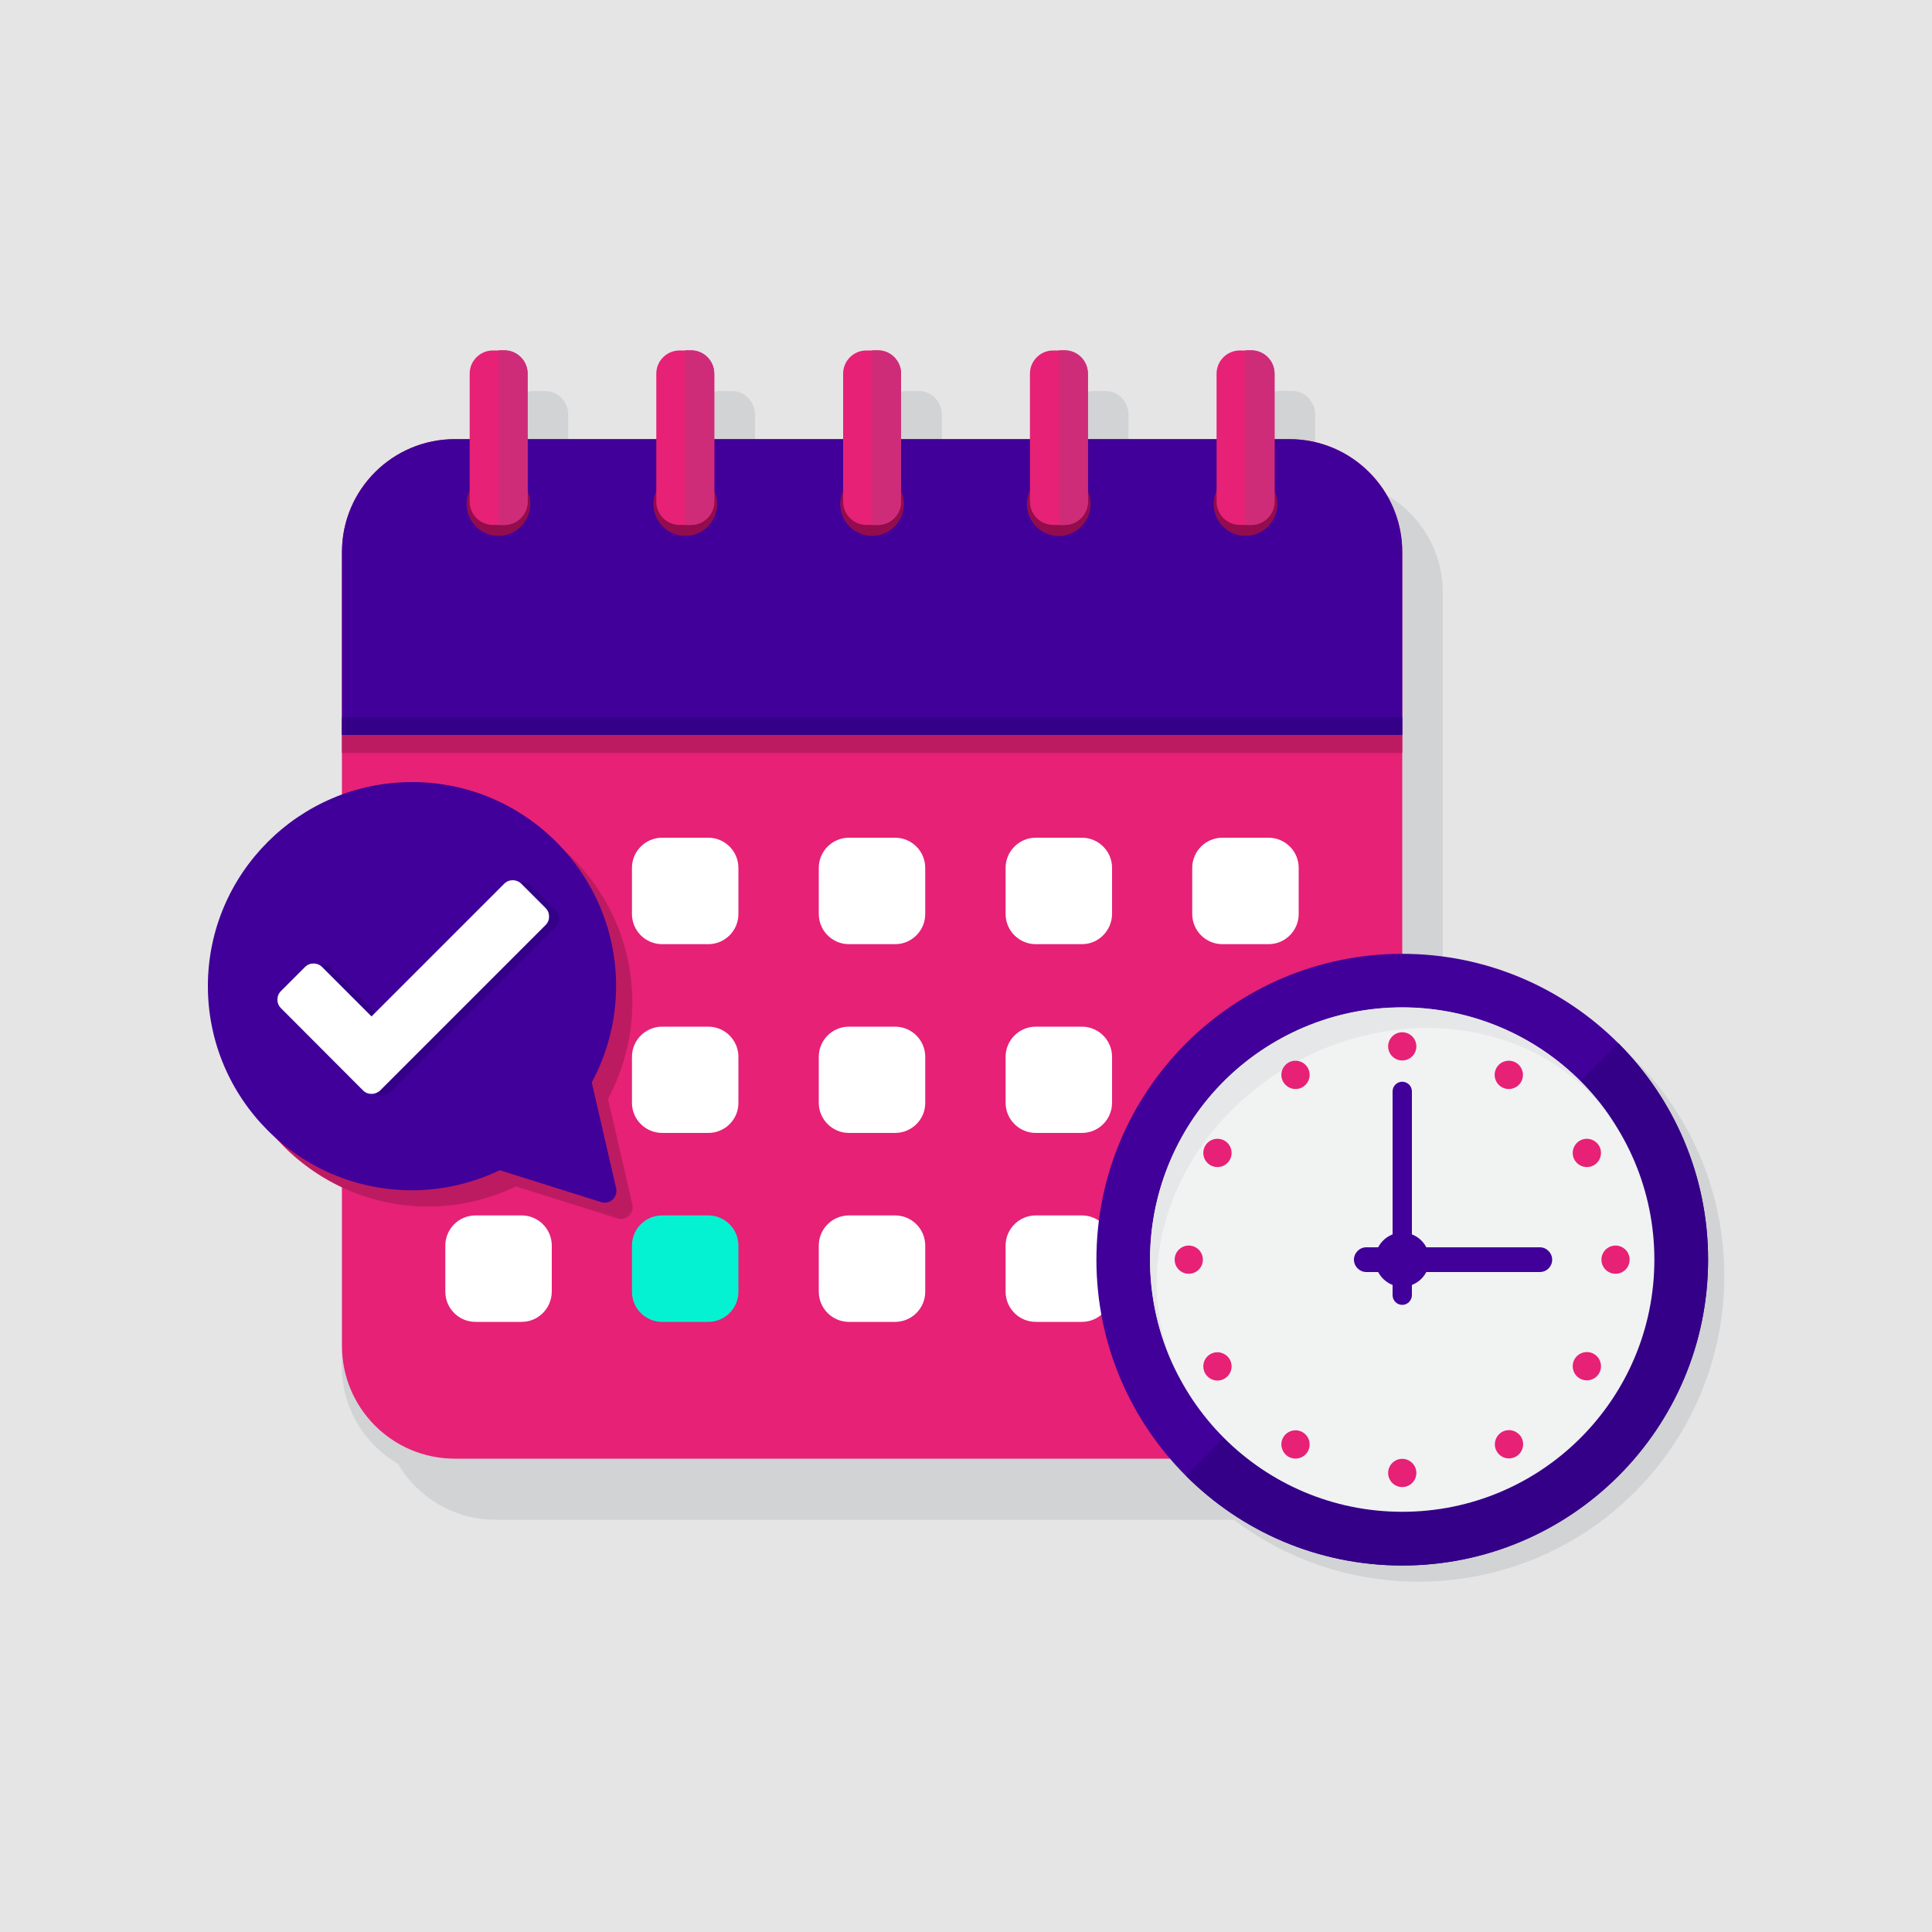
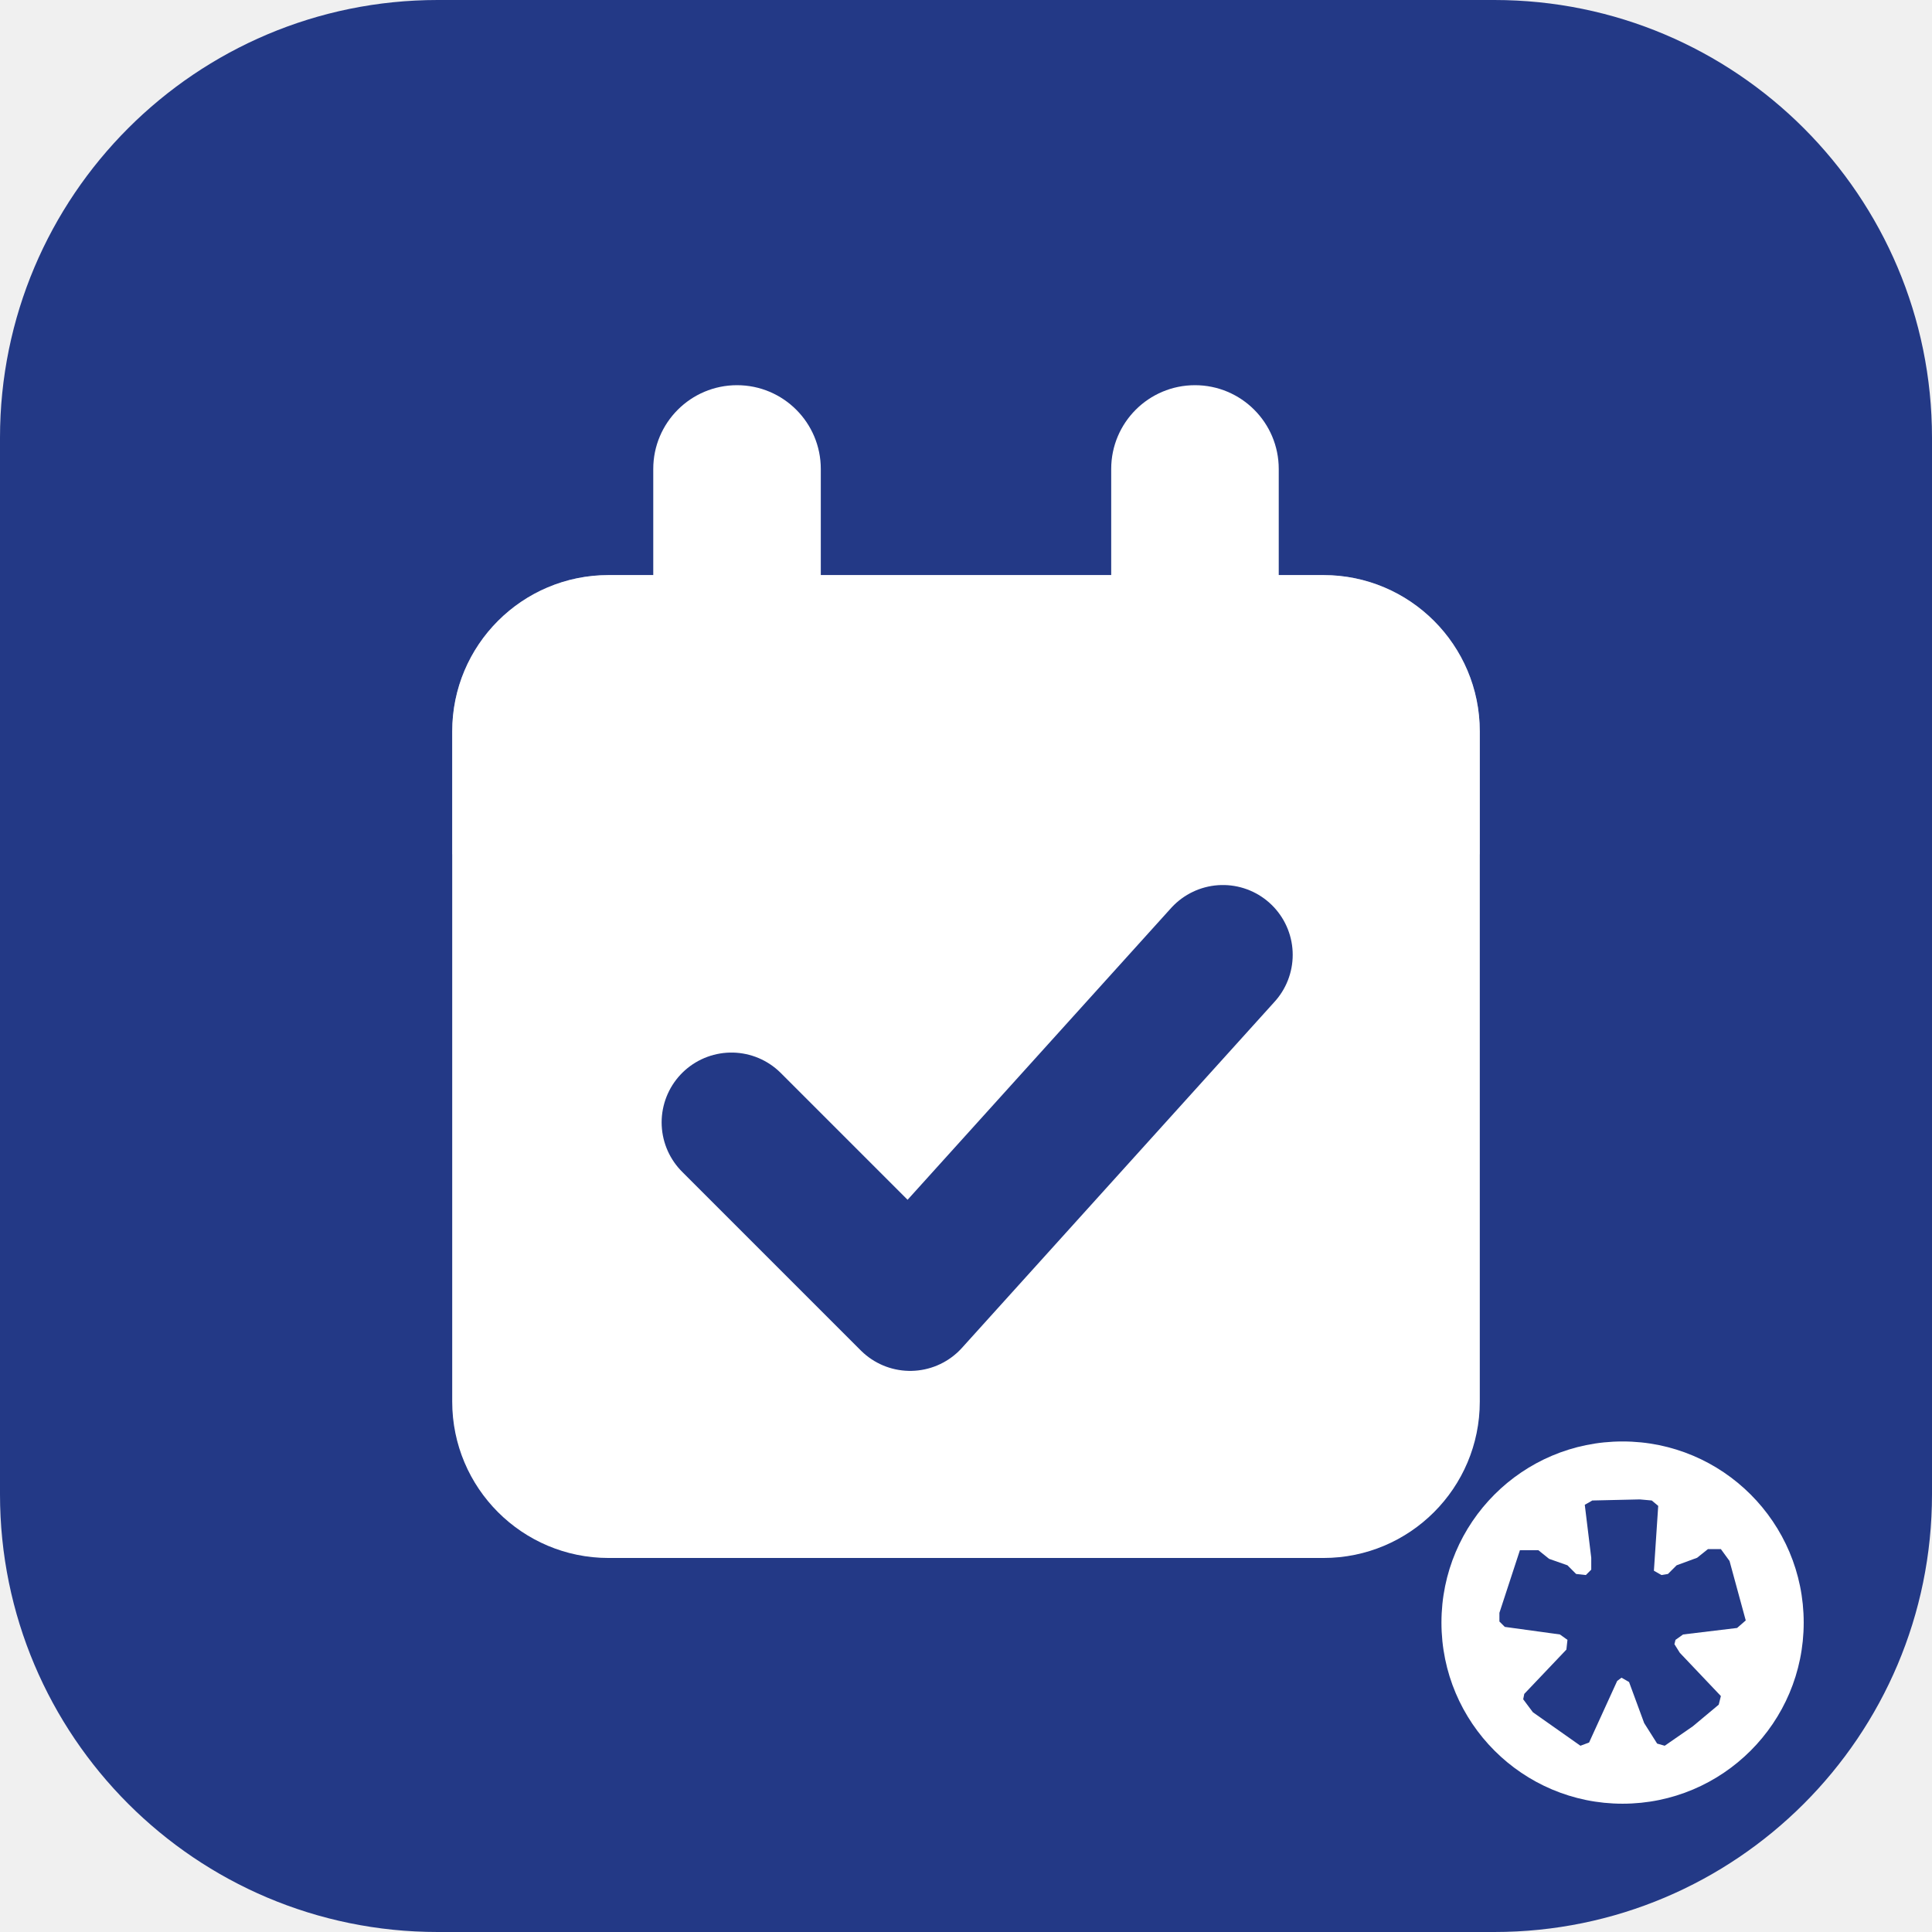
- <svg xmlns="http://www.w3.org/2000/svg" version="1.1" id="Layer_1" x="0" y="0" viewBox="0 0 1000 1000" style="enable-background:new 0 0 1000 1000" xml:space="preserve">
-   <style>.st1{fill:#d1d3d4}.st2{fill:#e62176}.st3{fill:#410099}.st4{fill:#930c4d}.st5{fill:#ce2c79}.st6{fill:#340087}.st7{fill:#bd1b61}.st8{fill:#fff}</style>
-   <path style="fill:#e5e5e5" d="M0 0h1000v1000H0z" />
-   <path class="st1" d="M746.8 306.8v421.4c0 32.3-26.2 58.4-58.4 58.4h-432c-21.5 0-40.3-11.7-50.5-29-17.3-10.1-29-28.9-29-50.5V296.2c0-32.3 26.2-58.4 58.4-58.4H294v10.5h66.6v-10.5h30.1v10.5h66.6v-10.5h30.1v10.5H554v-10.5h30.1v10.5h66.6v-10.5h16.7c4.6 0 9.1.5 13.4 1.6v8.9h7.6c5.2 0 10.2.7 15.1 2 24.9 6.6 43.3 29.4 43.3 56.5z" />
-   <path class="st1" d="M292.5 208.4c1 1.8 1.6 3.8 1.6 6v23.5H264v-23.5c0-6.6 5.4-12 12-12h6c4.5-.1 8.4 2.4 10.5 6zM389.2 208.5c1 1.8 1.6 3.8 1.6 5.9v23.5h-30.1v-23.5c0-6.6 5.4-12 12-12h6c4.5-.1 8.4 2.4 10.5 6.1zM485.8 208.3c1.1 1.8 1.7 3.9 1.7 6.1v23.5h-30.1v-23.5c0-6.6 5.4-12 12-12h6c4.4-.1 8.3 2.3 10.4 5.9zM582.4 208.3c1 1.8 1.7 3.9 1.7 6.1v23.5H554v-23.5c0-6.6 5.4-12 12-12h6c4.5-.1 8.3 2.3 10.4 5.9zM680.7 214.4v25c-4.3-1-8.8-1.6-13.4-1.6h-16.7v-23.5c0-6.6 5.4-12 12-12h6c4.5 0 8.4 2.4 10.4 6.1 1.2 1.8 1.7 3.8 1.7 6z" />
-   <path class="st1" d="M294.1 237.8h66.6v10.5h-66.6zM390.8 237.8h66.6v10.5h-66.6zM487.4 237.8H554v10.5h-66.6zM584.1 237.8h66.6v10.5h-66.6zM703.4 250.3c-4.8-1.3-9.8-2-15.1-2h-7.6v-8.9c8.4 1.9 16.1 5.7 22.7 10.9z" />
-   <path class="st2" d="M725.8 285.7v410.9c0 32.3-26.2 58.4-58.4 58.4h-432c-32.3 0-58.4-26.2-58.4-58.4V285.7c0-32.3 26.2-58.4 58.4-58.4h432c32.2 0 58.4 26.2 58.4 58.4z" />
-   <path class="st3" d="M725.8 285.7v94.7H177v-94.7c0-32.3 26.2-58.4 58.4-58.4h432c32.2 0 58.4 26.2 58.4 58.4z" />
-   <circle transform="rotate(-9.177 257.946 260.852)" class="st4" cx="258" cy="260.9" r="16.5" />
-   <path class="st2" d="M273.1 259.7c0 6.6-5.4 12-12 12h-6c-6.6 0-12-5.4-12-12v-66.3c0-6.6 5.4-12 12-12h6c6.6 0 12 5.4 12 12v66.3z" />
-   <path class="st5" d="M273.1 193.4v66.3c0 6.6-5.4 12-12 12h-3v-90.4h3c6.6 0 12 5.4 12 12.1z" />
-   <circle transform="matrix(.9952 -.09822 .09822 .9952 -23.91 36.1)" class="st4" cx="354.7" cy="260.9" r="16.5" />
-   <path class="st2" d="M369.7 259.7c0 6.6-5.4 12-12 12h-6c-6.6 0-12-5.4-12-12v-66.3c0-6.6 5.4-12 12-12h6c6.6 0 12 5.4 12 12v66.3z" />
-   <path class="st5" d="M369.7 193.4v66.3c0 6.6-5.4 12-12 12h-3v-90.4h3c6.6 0 12 5.4 12 12.1z" />
-   <circle transform="rotate(-6.99 451.358 260.884)" class="st4" cx="451.4" cy="260.9" r="16.5" />
-   <path class="st2" d="M466.4 259.7c0 6.6-5.4 12-12 12h-6c-6.6 0-12-5.4-12-12v-66.3c0-6.6 5.4-12 12-12h6c6.6 0 12 5.4 12 12v66.3z" />
-   <path class="st5" d="M466.4 193.4v66.3c0 6.6-5.4 12-12 12h-3v-90.4h3c6.6 0 12 5.4 12 12.1z" />
-   <circle transform="rotate(-29.618 548.085 260.906)" class="st4" cx="548" cy="260.9" r="16.5" />
-   <path class="st2" d="M563.1 259.7c0 6.6-5.4 12-12 12h-6c-6.6 0-12-5.4-12-12v-66.3c0-6.6 5.4-12 12-12h6c6.6 0 12 5.4 12 12v66.3z" />
-   <path class="st5" d="M563.1 193.4v66.3c0 6.6-5.4 12-12 12h-3v-90.4h3c6.6 0 12 5.4 12 12.1z" />
-   <circle transform="rotate(-4.91 644.675 260.885) scale(.99997)" class="st4" cx="644.7" cy="260.9" r="16.5" />
-   <path class="st2" d="M659.7 259.7c0 6.6-5.4 12-12 12h-6c-6.6 0-12-5.4-12-12v-66.3c0-6.6 5.4-12 12-12h6c6.6 0 12 5.4 12 12v66.3z" />
-   <path class="st5" d="M659.7 193.4v66.3c0 6.6-5.4 12-12 12h-3v-90.4h3c6.6 0 12 5.4 12 12.1z" />
-   <path class="st6" d="M177 371.3h548.8v9.2H177z" />
-   <path class="st7" d="M177 380.5h548.8v9.2H177z" />
-   <path class="st8" d="M270 488.7h-23.9c-8.6 0-15.6-7-15.6-15.6v-23.9c0-8.6 7-15.6 15.6-15.6H270c8.6 0 15.6 7 15.6 15.6v23.9c-.1 8.6-7 15.6-15.6 15.6zM366.6 488.7h-23.9c-8.6 0-15.6-7-15.6-15.6v-23.9c0-8.6 7-15.6 15.6-15.6h23.9c8.6 0 15.6 7 15.6 15.6v23.9c0 8.6-7 15.6-15.6 15.6zM463.3 488.7h-23.9c-8.6 0-15.6-7-15.6-15.6v-23.9c0-8.6 7-15.6 15.6-15.6h23.9c8.6 0 15.6 7 15.6 15.6v23.9c0 8.6-7 15.6-15.6 15.6zM560 488.7h-23.9c-8.6 0-15.6-7-15.6-15.6v-23.9c0-8.6 7-15.6 15.6-15.6H560c8.6 0 15.6 7 15.6 15.6v23.9c-.1 8.6-7 15.6-15.6 15.6zM656.6 488.7h-23.9c-8.6 0-15.6-7-15.6-15.6v-23.9c0-8.6 7-15.6 15.6-15.6h23.9c8.6 0 15.6 7 15.6 15.6v23.9c0 8.6-7 15.6-15.6 15.6zM270 586.4h-23.9c-8.6 0-15.6-7-15.6-15.6V547c0-8.6 7-15.6 15.6-15.6H270c8.6 0 15.6 7 15.6 15.6v23.9c-.1 8.6-7 15.5-15.6 15.5zM366.6 586.4h-23.9c-8.6 0-15.6-7-15.6-15.6V547c0-8.6 7-15.6 15.6-15.6h23.9c8.6 0 15.6 7 15.6 15.6v23.9c0 8.6-7 15.5-15.6 15.5zM463.3 586.4h-23.9c-8.6 0-15.6-7-15.6-15.6V547c0-8.6 7-15.6 15.6-15.6h23.9c8.6 0 15.6 7 15.6 15.6v23.9c0 8.6-7 15.5-15.6 15.5zM560 586.4h-23.9c-8.6 0-15.6-7-15.6-15.6V547c0-8.6 7-15.6 15.6-15.6H560c8.6 0 15.6 7 15.6 15.6v23.9c-.1 8.6-7 15.5-15.6 15.5zM656.6 586.4h-23.9c-8.6 0-15.6-7-15.6-15.6V547c0-8.6 7-15.6 15.6-15.6h23.9c8.6 0 15.6 7 15.6 15.6v23.9c0 8.6-7 15.5-15.6 15.5zM270 684.2h-23.9c-8.6 0-15.6-7-15.6-15.6v-23.9c0-8.6 7-15.6 15.6-15.6H270c8.6 0 15.6 7 15.6 15.6v23.9c-.1 8.6-7 15.6-15.6 15.6z" />
-   <path d="M366.6 684.2h-23.9c-8.6 0-15.6-7-15.6-15.6v-23.9c0-8.6 7-15.6 15.6-15.6h23.9c8.6 0 15.6 7 15.6 15.6v23.9c0 8.6-7 15.6-15.6 15.6z" style="fill:#05f2d2" />
-   <path class="st8" d="M463.3 684.2h-23.9c-8.6 0-15.6-7-15.6-15.6v-23.9c0-8.6 7-15.6 15.6-15.6h23.9c8.6 0 15.6 7 15.6 15.6v23.9c0 8.6-7 15.6-15.6 15.6zM560 684.2h-23.9c-8.6 0-15.6-7-15.6-15.6v-23.9c0-8.6 7-15.6 15.6-15.6H560c8.6 0 15.6 7 15.6 15.6v23.9c-.1 8.6-7 15.6-15.6 15.6zM656.6 684.2h-23.9c-8.6 0-15.6-7-15.6-15.6v-23.9c0-8.6 7-15.6 15.6-15.6h23.9c8.6 0 15.6 7 15.6 15.6v23.9c0 8.6-7 15.6-15.6 15.6z" />
-   <circle transform="rotate(-45.001 734.165 660.389)" class="st1" cx="734.2" cy="660.4" r="158.3" />
-   <circle class="st3" cx="725.8" cy="652" r="158.3" />
-   <path class="st6" d="M884.1 652c0 87.4-70.9 158.3-158.3 158.3-43.7 0-83.3-17.7-111.9-46.4L837.7 540c28.6 28.7 46.4 68.3 46.4 112z" />
-   <circle cx="725.8" cy="652" r="130.5" style="fill:#f1f2f2" />
-   <path d="M612 715.9c-35-62.2-13.5-141.2 48.5-177s141.2-15 177.6 46.5c-32.5-54.5-108.4-69.7-170.3-34-62 35.8-86.8 109.2-55.8 164.5z" style="fill:#e6e7e8" />
-   <circle class="st2" cx="725.8" cy="541.6" r="7.3" />
-   <path class="st2" d="M676.9 552.7c2 3.5.8 7.9-2.7 10-3.5 2-7.9.8-10-2.7-2-3.5-.8-7.9 2.7-10 3.5-2 8-.8 10 2.7zM633.8 590.4c3.5 2 4.7 6.5 2.7 10s-6.5 4.7-10 2.7-4.7-6.5-2.7-10 6.5-4.7 10-2.7z" />
-   <circle class="st2" cx="615.3" cy="652" r="7.3" />
-   <path class="st2" d="M626.5 700.9c3.5-2 7.9-.8 10 2.7 2 3.5.8 7.9-2.7 10-3.5 2-7.9.8-10-2.7-2-3.6-.8-8 2.7-10zM664.2 744c2-3.5 6.5-4.7 10-2.7s4.7 6.5 2.7 10-6.5 4.7-10 2.7c-3.5-2.1-4.7-6.6-2.7-10z" />
-   <circle class="st2" cx="725.8" cy="762.4" r="7.3" />
-   <path class="st2" d="M774.7 751.2c-2-3.5-.8-7.9 2.7-10 3.5-2 7.9-.8 10 2.7 2 3.5.8 7.9-2.7 10-3.6 2-8 .8-10-2.7zM817.7 713.5c-3.5-2-4.7-6.5-2.7-10s6.5-4.7 10-2.7 4.7 6.5 2.7 10-6.5 4.7-10 2.7z" />
-   <circle class="st2" cx="836.2" cy="652" r="7.3" />
-   <path class="st2" d="M825 603.1c-3.5 2-7.9.8-10-2.7-2-3.5-.8-7.9 2.7-10 3.5-2 7.9-.8 10 2.7 2 3.5.8 8-2.7 10zM787.3 560c-2 3.5-6.5 4.7-10 2.7s-4.7-6.5-2.7-10 6.5-4.7 10-2.7 4.7 6.5 2.7 10z" />
-   <path class="st3" d="M725.8 675.4c-2.7 0-5-2.2-5-5V564.9c0-2.7 2.2-5 5-5 2.7 0 5 2.2 5 5v105.6c-.1 2.7-2.3 4.9-5 4.9z" />
-   <path class="st3" d="M797 658.4h-89.8c-3.5 0-6.4-2.9-6.4-6.4 0-3.5 2.9-6.4 6.4-6.4H797c3.5 0 6.4 2.9 6.4 6.4 0 3.5-2.8 6.4-6.4 6.4z" />
-   <circle class="st3" cx="725.8" cy="652" r="14" />
-   <path class="st7" d="m327.3 623.4-12.6-54.7c8.2-15.3 12.6-32.4 12.6-49.9 0-58.2-47.4-105.6-105.6-105.6-58.3 0-105.7 47.4-105.7 105.6 0 58.3 47.4 105.7 105.7 105.7 15.7 0 31.4-3.7 45.4-10.4l52.4 16.5c4.5 1.5 8.9-2.6 7.8-7.2z" />
-   <path class="st3" d="m318.9 615-12.6-54.7c8.2-15.3 12.6-32.4 12.6-49.9 0-58.2-47.4-105.6-105.6-105.6-58.3 0-105.7 47.4-105.7 105.6 0 58.3 47.4 105.7 105.7 105.7 15.7 0 31.4-3.7 45.4-10.4l52.4 16.5c4.5 1.5 8.9-2.6 7.8-7.2z" />
-   <path class="st6" d="M197.3 567.2c-1.7 0-3.2-.6-4.4-1.8l-42.5-42.6c-1.2-1.2-1.8-2.7-1.8-4.4 0-1.7.6-3.2 1.8-4.4l12.5-12.5c1.2-1.2 2.7-1.8 4.4-1.8 1.6 0 3.2.6 4.4 1.8l25.6 25.6 68.7-68.7c1.2-1.2 2.7-1.8 4.4-1.8 1.6 0 3.2.6 4.4 1.8l12.6 12.6c1.2 1.2 1.8 2.7 1.8 4.4 0 1.7-.6 3.2-1.8 4.4l-85.6 85.6c-1.3 1.2-2.9 1.8-4.5 1.8z" />
-   <path class="st8" d="M192.3 566.2c-1.7 0-3.2-.6-4.4-1.8l-42.5-42.6c-1.2-1.2-1.8-2.7-1.8-4.4 0-1.7.6-3.2 1.8-4.4l12.5-12.5c1.2-1.2 2.7-1.8 4.4-1.8 1.6 0 3.2.6 4.4 1.8l25.6 25.6 68.7-68.7c1.2-1.2 2.7-1.8 4.4-1.8 1.6 0 3.2.6 4.4 1.8l12.6 12.6c1.2 1.2 1.8 2.7 1.8 4.4 0 1.7-.6 3.2-1.8 4.4l-85.6 85.6c-1.3 1.2-2.9 1.8-4.5 1.8z" />
+ <svg xmlns="http://www.w3.org/2000/svg" viewBox="0 0 256 256" width="256" height="256" role="img">
+   <rect width="256" height="256" rx="58" fill="#233986" />
+   <g transform="translate(128 128) scale(0.74) translate(-128 -128)">
+     <rect x="72" y="24" width="30" height="56" rx="15" fill="#ffffff" />
+     <rect x="154" y="24" width="30" height="56" rx="15" fill="#ffffff" />
+     <rect x="36" y="58" width="184" height="176" rx="28" fill="#ffffff" />
+     <path d="M36 86a28 28 0 0 1 28-28h128a28 28 0 0 1 28 28v22H36V86z" fill="rgba(255,255,255,.42)" />
+     <path d="M86 156l32 32 56-62" fill="none" stroke="#233986" stroke-width="25" stroke-linecap="round" stroke-linejoin="round" />
+   </g>
+   <g>
+     <circle cx="215" cy="215" r="24" fill="#ffffff" />
+     <g transform="translate(198.68 198.68) scale(0.51)">
+       <path d="M36.49 0.00 L39.58 0.28 L41.26 1.68 L40.14 18.53 L42.11 19.65 L43.79 19.37 L46.04 17.12 L51.37 15.16 L54.18 12.91 L57.54 12.91 L59.79 16.00 L64.00 31.44 L61.75 33.40 L47.72 35.09 L45.75 36.49 L45.47 37.61 L46.88 39.86 L57.54 51.09 L56.98 53.33 L50.25 58.95 L42.95 64.00 L40.98 63.44 L37.61 58.11 L33.68 47.44 L31.72 46.32 L30.60 47.16 L23.30 63.16 L21.05 64.00 L8.70 55.30 L6.18 51.93 L6.46 50.53 L17.40 39.02 L17.68 36.49 L15.72 35.09 L1.40 33.12 L0.00 31.72 L0.00 29.47 L5.33 13.19 L10.11 13.19 L12.91 15.44 L17.68 17.12 L19.93 19.37 L22.46 19.65 L23.86 18.25 L23.86 15.16 L22.18 1.40 L24.14 0.28 Z" fill="#233986" />
+     </g>
+   </g>
</svg>
